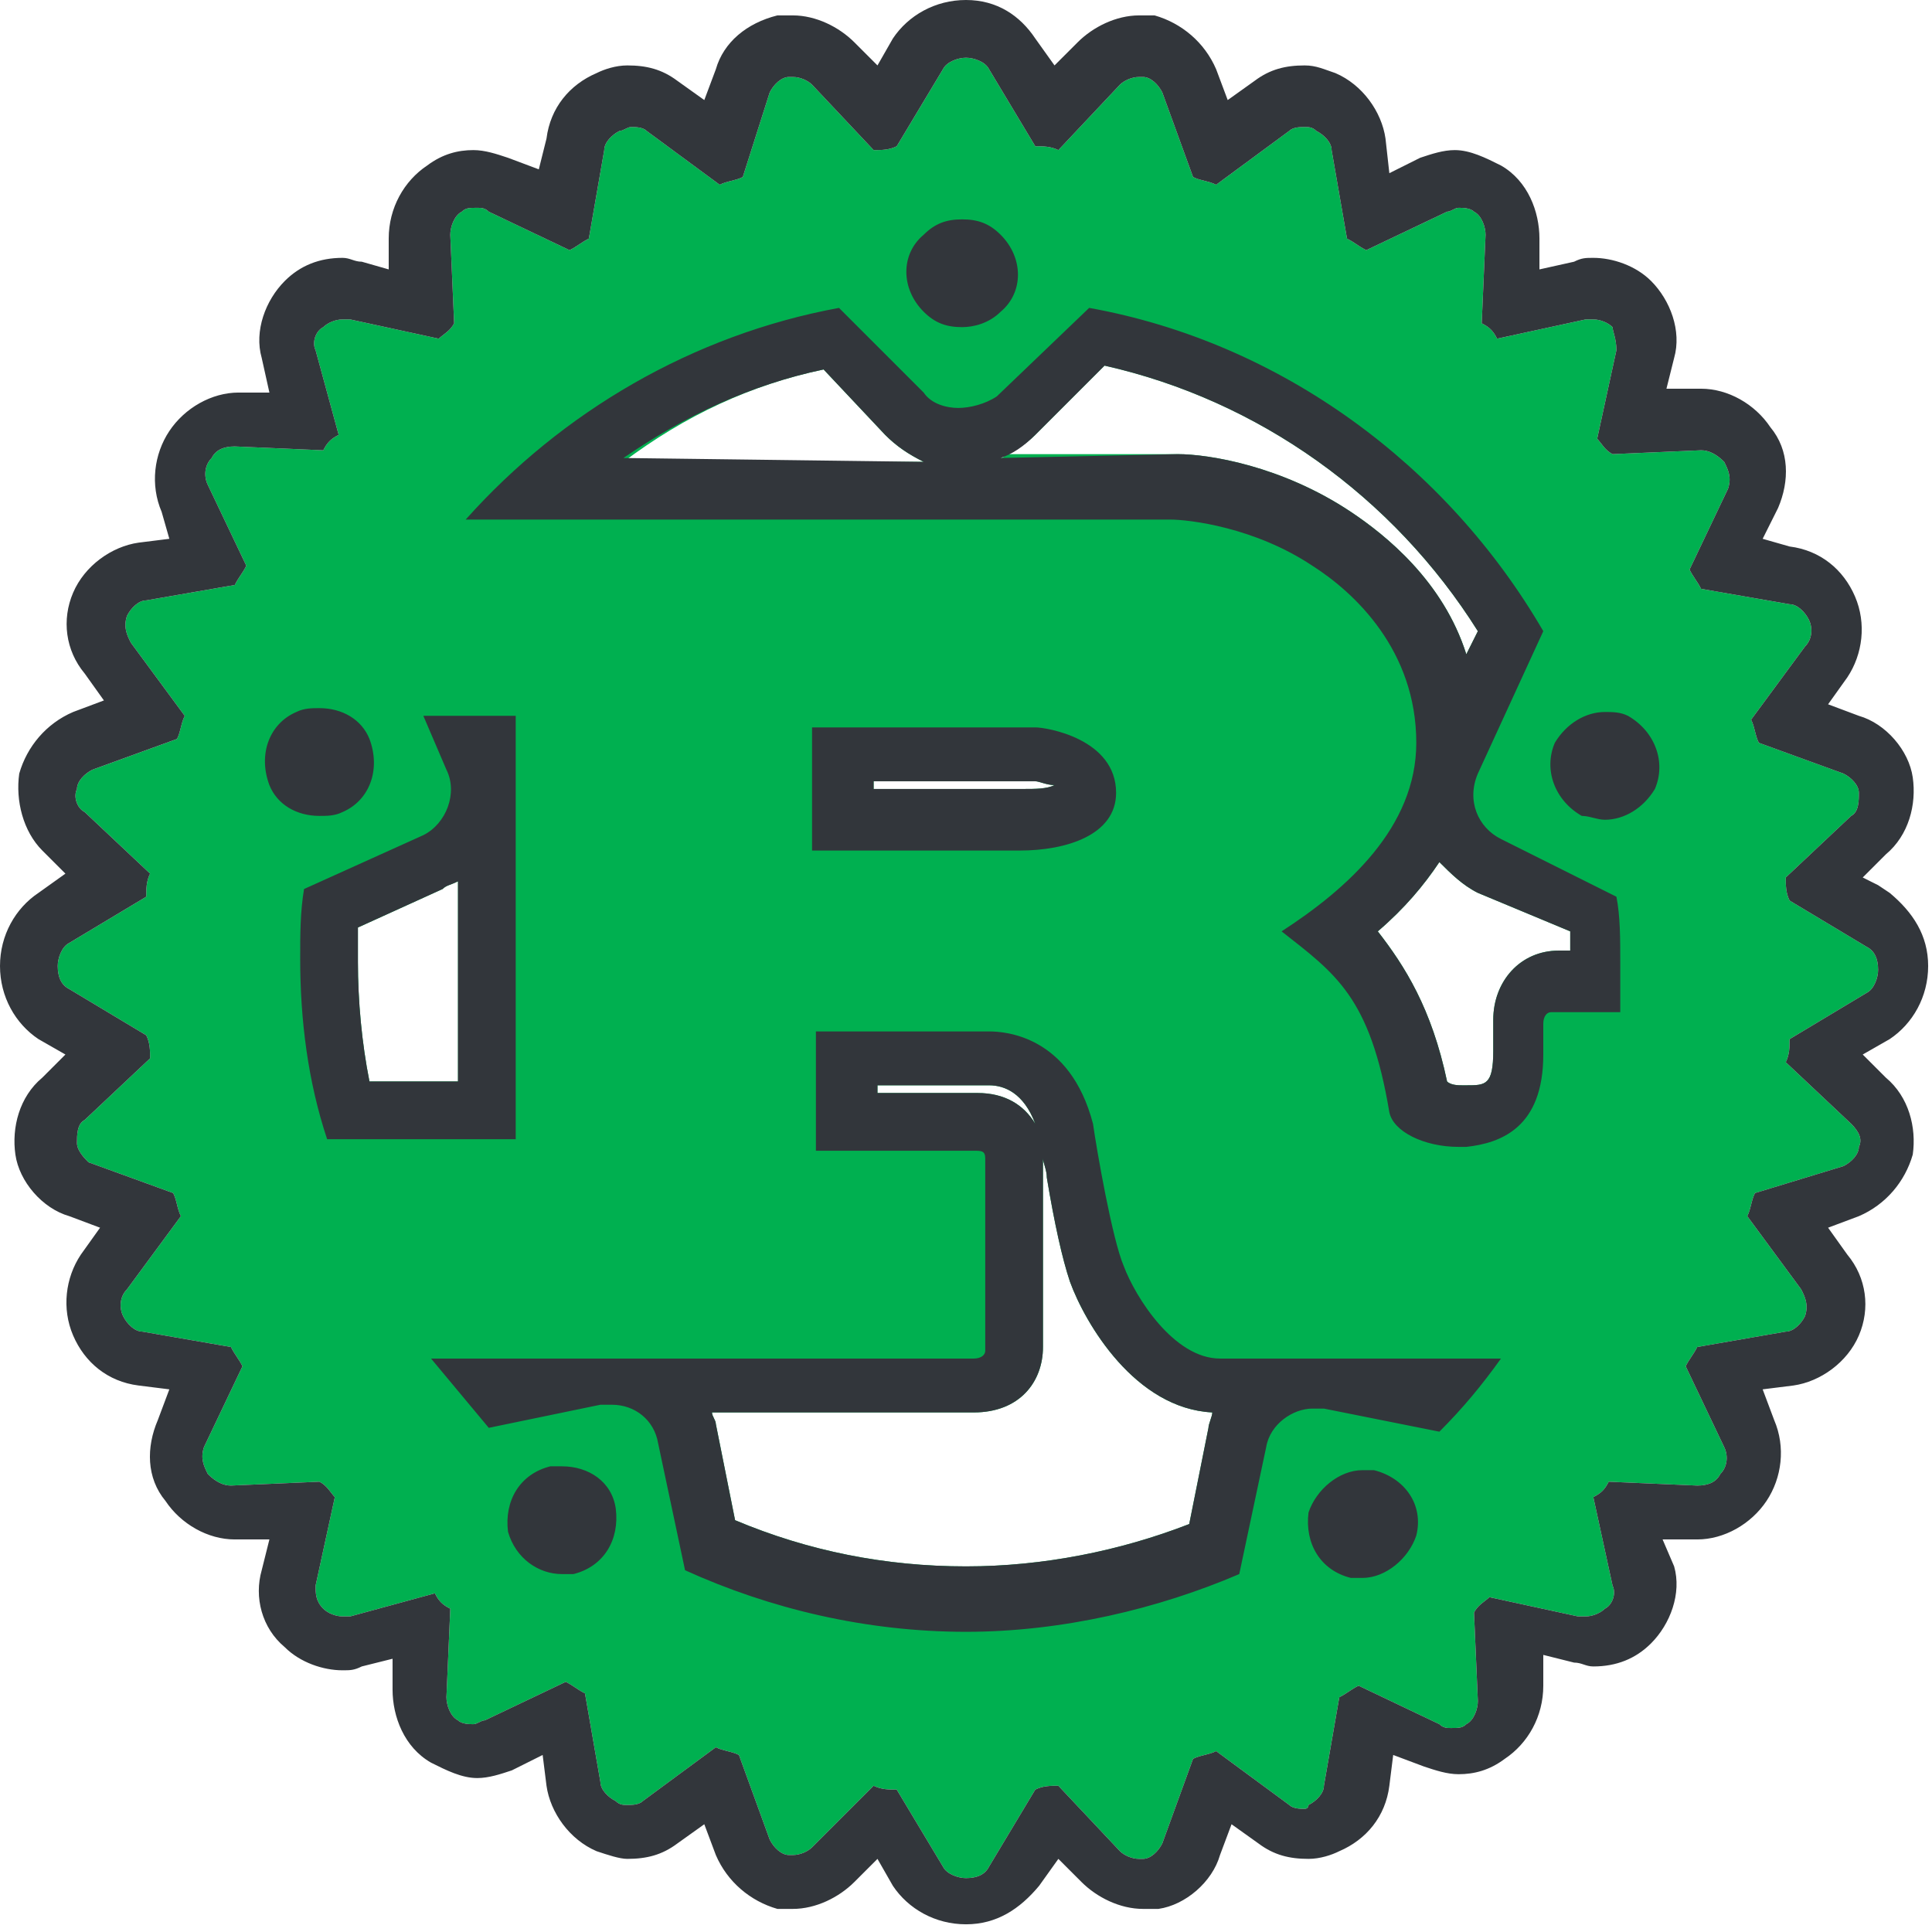
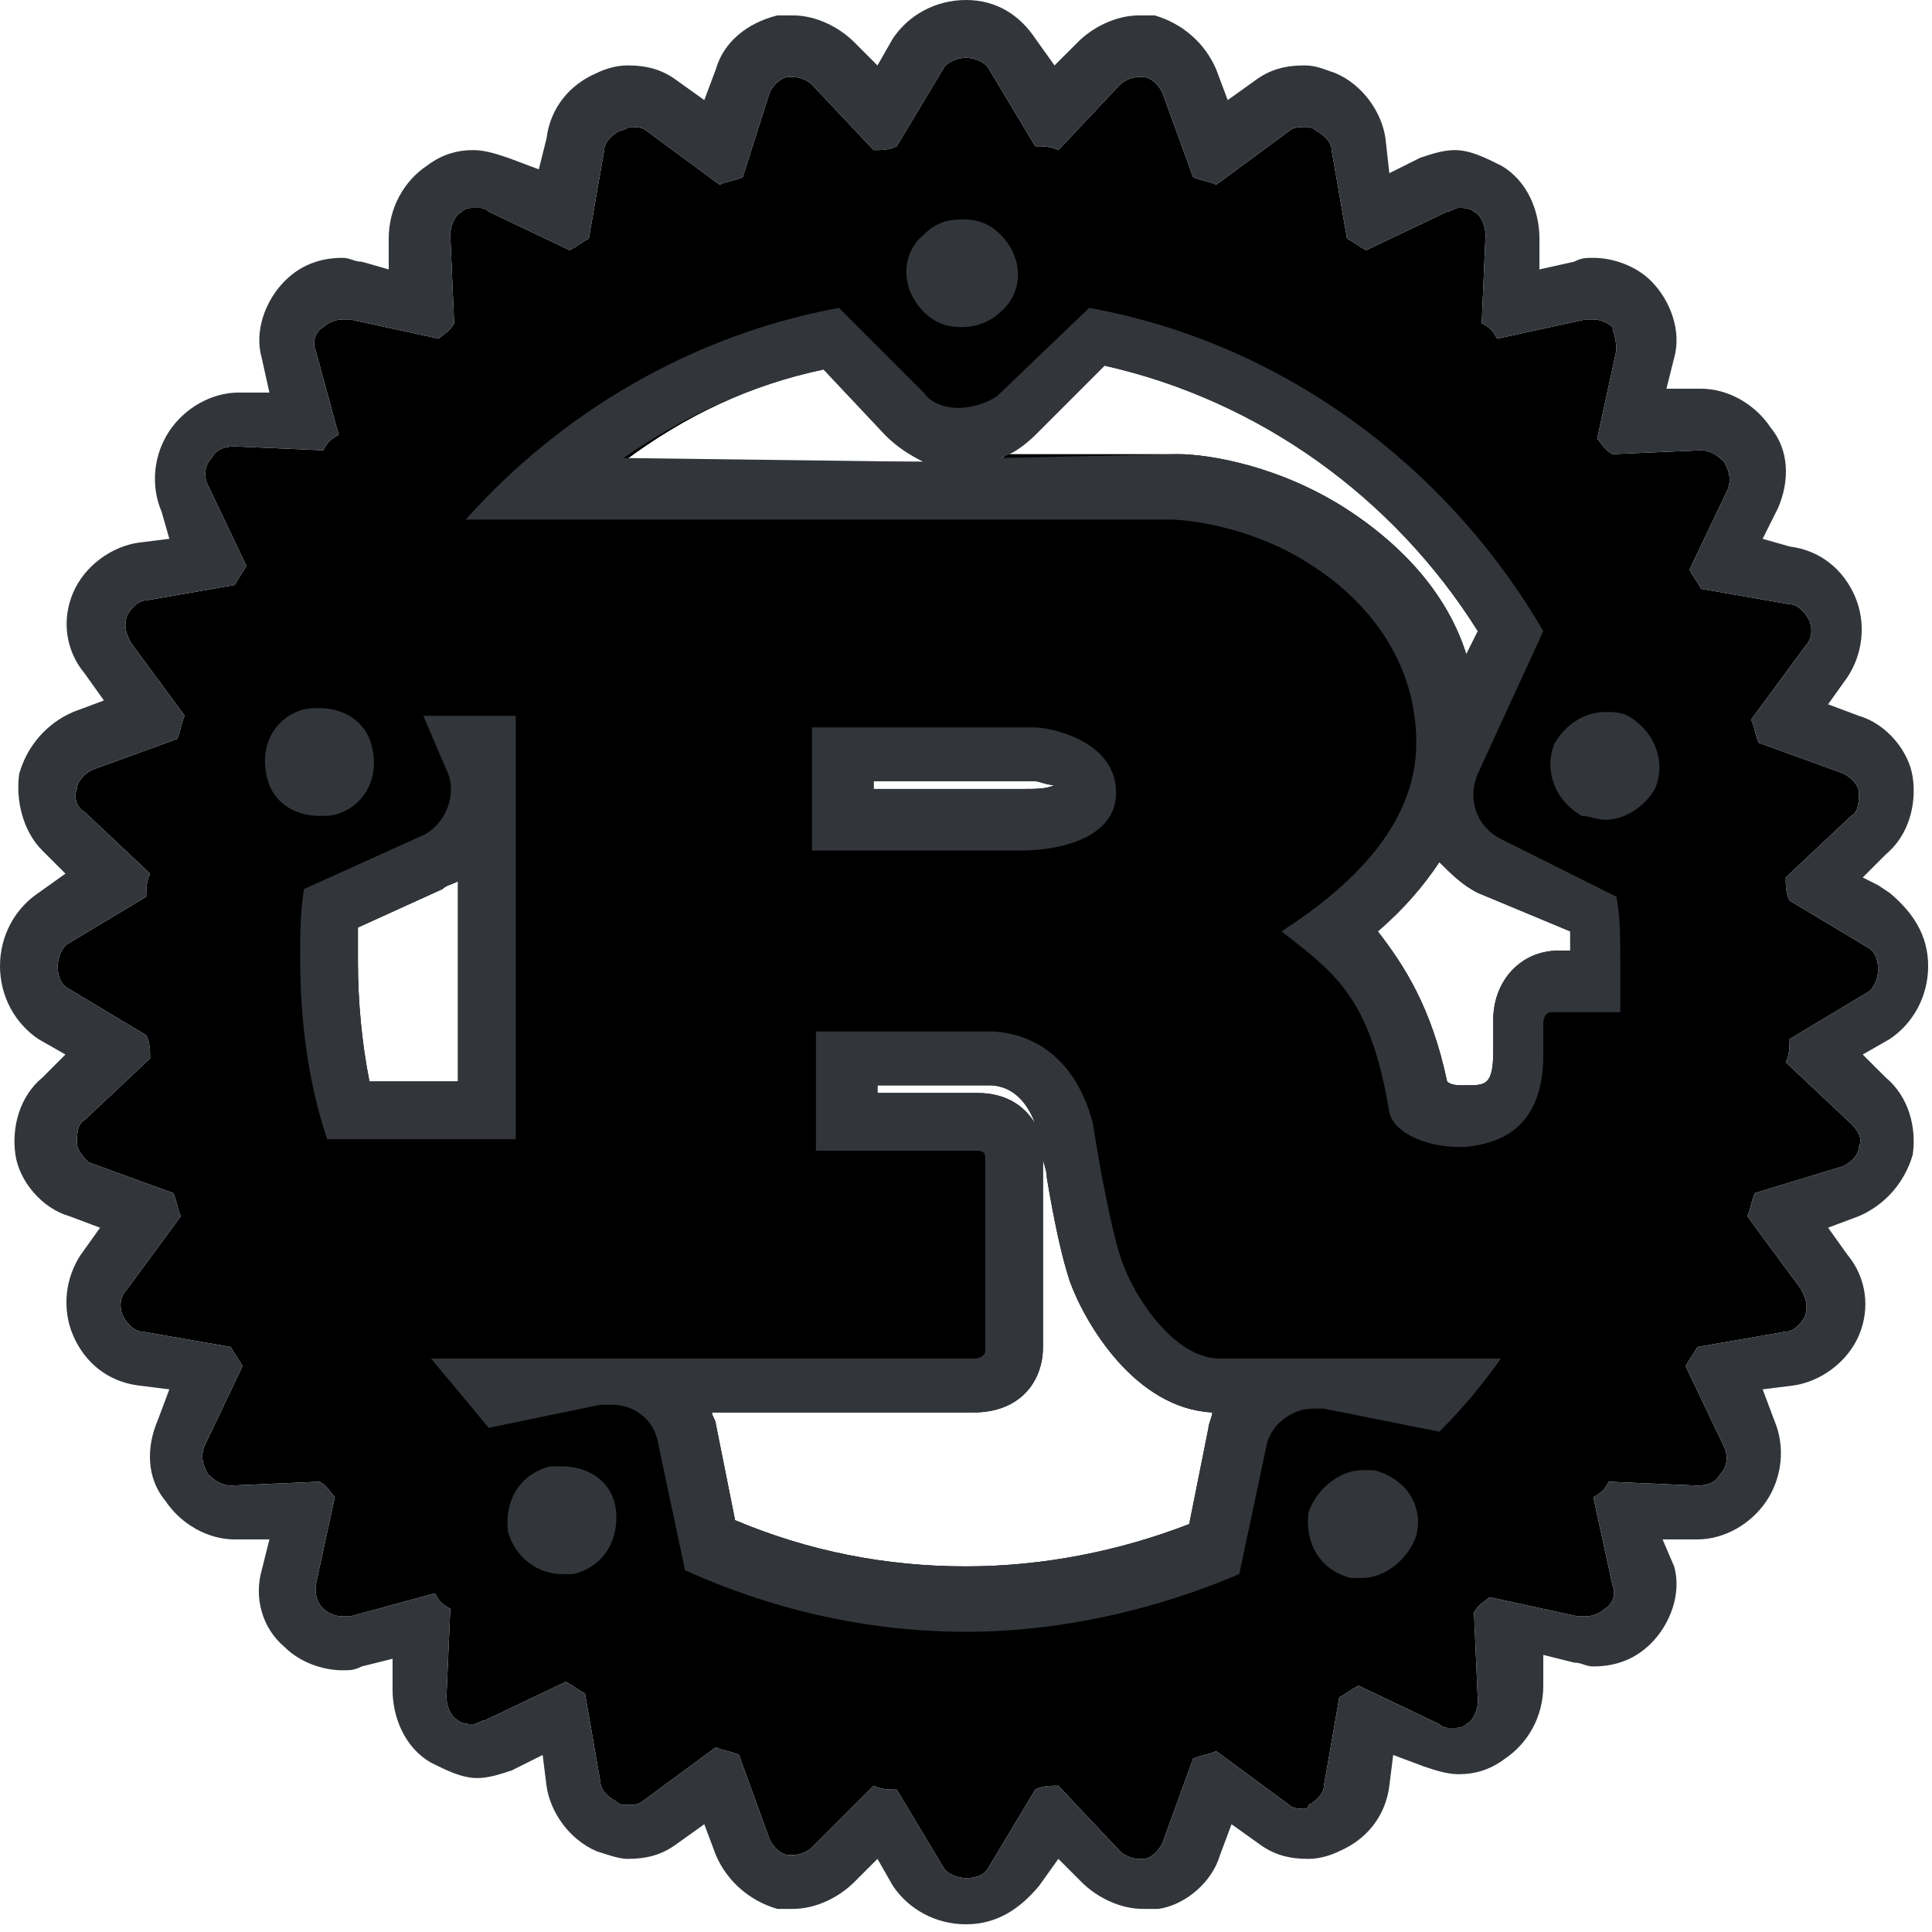
<svg xmlns="http://www.w3.org/2000/svg" viewBox="0 0 50.2 50.2">
-   <path d="m48.5 24.6-2-1.2c-.1-.2-.1-.4-.1-.6l1.7-1.6c.2-.1.2-.4.2-.6s-.2-.4-.4-.5l-2.2-.8c-.1-.2-.1-.4-.2-.6l1.4-1.9c.2-.2.2-.5.1-.7s-.3-.4-.5-.4l-2.3-.4c-.1-.2-.2-.3-.3-.5l1-2.1c.1-.3 0-.5-.1-.7-.2-.2-.4-.3-.6-.3l-2.3.1c-.2-.1-.3-.3-.4-.4l.5-2.3c0-.3-.1-.5-.1-.6-.1-.1-.3-.2-.5-.2h-.2l-2.3.5c-.1-.2-.2-.3-.4-.4l.1-2.3c0-.2-.1-.5-.3-.6-.1-.1-.3-.1-.4-.1s-.2.1-.3.1l-2.1 1c-.2-.1-.3-.2-.5-.3l-.4-2.3c0-.2-.2-.4-.4-.5-.1-.1-.2-.1-.3-.1s-.3 0-.4.1l-1.9 1.4c-.2-.1-.4-.1-.6-.2l-.8-2.2c-.1-.2-.3-.4-.5-.4h-.1c-.2 0-.4.1-.5.2l-1.6 1.7c-.2-.1-.4-.1-.6-.1l-1.2-2c-.1-.2-.4-.3-.6-.3s-.5.1-.6.3l-1.2 2c-.2.1-.4.1-.6.1l-1.6-1.7c-.1-.1-.3-.2-.5-.2h-.1c-.2 0-.4.2-.5.4l-.7 2.2c-.2.1-.4.1-.6.2l-1.9-1.4c-.1-.1-.3-.1-.4-.1s-.2.1-.3.1c-.2.1-.4.3-.4.5l-.4 2.3c-.2.1-.3.2-.5.3l-2.1-1c-.1-.1-.2-.1-.3-.1-.2 0-.3 0-.4.1-.2.1-.3.4-.3.6l.1 2.3c-.1.2-.3.3-.4.4l-2.3-.5h-.2c-.2 0-.4.1-.5.2-.2.1-.3.4-.2.6l.6 2.2c-.2.1-.3.2-.4.4l-2.3-.1c-.3 0-.5.1-.6.3-.2.2-.2.5-.1.7l1 2.1c-.1.2-.2.3-.3.5l-2.3.4c-.2 0-.4.2-.5.4-.1.3 0 .5.1.7l1.4 1.9c-.1.2-.1.4-.2.6l-2.2.8c-.2.1-.4.3-.4.5-.1.2 0 .5.2.6l1.7 1.6c-.1.2-.1.4-.1.6l-2 1.2c-.2.1-.3.4-.3.6 0 .3.1.5.3.6l2 1.2c.1.2.1.4.1.6l-1.7 1.6c-.2.1-.2.4-.2.6s.2.4.3.5l2.2.8c.1.2.1.4.2.6l-1.4 1.9c-.2.2-.2.5-.1.7s.3.4.5.4l2.3.4c.1.2.2.3.3.5l-1 2.1c-.1.3 0 .5.1.7.2.2.4.3.6.3l2.3-.1c.2.1.3.3.4.4l-.5 2.3c0 .2 0 .4.2.6.1.1.3.2.5.2h.2l2.2-.6c.1.2.2.3.4.4l-.1 2.3c0 .2.1.5.3.6.1.1.3.1.4.1s.2-.1.3-.1l2.1-1c.2.1.3.2.5.3l.4 2.3c0 .2.2.4.4.5.1.1.2.1.3.1s.3 0 .4-.1l1.9-1.4c.2.1.4.1.6.2l.8 2.2c.1.2.3.4.5.4h.1c.2 0 .4-.1.5-.2l1.6-1.6c.2.1.4.1.6.1l1.2 2c.1.2.4.3.6.3.3 0 .5-.1.6-.3l1.2-2c.2-.1.4-.1.6-.1l1.6 1.7c.1.1.3.2.5.2h.1c.2 0 .4-.2.5-.4l.8-2.2c.2-.1.4-.1.6-.2l1.9 1.4c.1.1.3.1.4.1s.1-.1.1-.1c.2-.1.4-.3.4-.5l.4-2.3c.2-.1.3-.2.5-.3l2.1 1c.1.1.2.1.3.1.2 0 .3 0 .4-.1.2-.1.3-.4.3-.6l-.1-2.3c.1-.2.3-.3.4-.4l2.3.5h.2c.2 0 .4-.1.5-.2.2-.1.3-.4.2-.6l-.5-2.3c.2-.1.3-.2.4-.4l2.3.1c.3 0 .5-.1.6-.3.2-.2.2-.5.1-.7l-1-2.1c.1-.2.2-.3.3-.5l2.3-.4c.2 0 .4-.2.5-.4.1-.3 0-.5-.1-.7l-1.4-1.9c.1-.2.1-.4.2-.6l2.3-.7c.2-.1.4-.3.4-.5.1-.2 0-.4-.2-.6l-1.7-1.6c.1-.2.1-.4.1-.6l2-1.2c.2-.1.3-.4.3-.6 0-.3-.1-.5-.3-.6zm-36.6 3.5h-2.3c-.2-1-.3-2.1-.3-3.1v-.9l2.2-1c.1-.1.2-.1.4-.2zm15-7.8c.1 0 .3.1.5.1-.2.1-.5.1-.8.1h-3.9v-.2zm-4.1 7.9h2.9c.4 0 .9.2 1.2 1-.3-.5-.8-.8-1.5-.8h-2.6zm-6.6-16.2c1.6-1.2 3.3-2 5.2-2.4l1.6 1.7c.3.3.6.5 1 .7zm15.2 25.1-.5 2.5c-1.8.7-3.8 1.1-5.8 1.1-2.1 0-4.1-.4-6-1.2l-.5-2.5c0-.1-.1-.2-.1-.3h6.8c1.2 0 1.8-.8 1.8-1.7v-4.9c0 .1.1.3.1.5.2 1.2.4 2.1.6 2.7.4 1.1 1.7 3.3 3.7 3.4 0 .1-.1.3-.1.4zm3.7-23.8c-1.8-1.2-3.7-1.5-4.5-1.5h-4.4c-.1 0-.1.1-.2.1v-.1h.2c.2-.1.5-.3.7-.5l1.8-1.8c4 .9 7.5 3.4 9.7 6.9l-.3.6c-.6-1.9-2.1-3.1-3-3.7zm5.7 11.4h-.3c-1 0-1.7.8-1.7 1.8v.8c0 .9-.2.9-.7.9h-.1c-.1 0-.3 0-.4-.1-.4-1.9-1.1-3-1.8-3.9.7-.6 1.2-1.2 1.6-1.8.3.3.6.6 1 .8l2.4 1z" fill="#00b050" class="u-fill-current-color" />
+   <path d="m48.5 24.6-2-1.2c-.1-.2-.1-.4-.1-.6l1.7-1.6c.2-.1.2-.4.2-.6s-.2-.4-.4-.5l-2.2-.8c-.1-.2-.1-.4-.2-.6l1.4-1.9c.2-.2.2-.5.1-.7s-.3-.4-.5-.4l-2.3-.4c-.1-.2-.2-.3-.3-.5l1-2.1c.1-.3 0-.5-.1-.7-.2-.2-.4-.3-.6-.3l-2.3.1c-.2-.1-.3-.3-.4-.4l.5-2.3c0-.3-.1-.5-.1-.6-.1-.1-.3-.2-.5-.2h-.2l-2.3.5c-.1-.2-.2-.3-.4-.4l.1-2.3c0-.2-.1-.5-.3-.6-.1-.1-.3-.1-.4-.1s-.2.1-.3.1l-2.1 1c-.2-.1-.3-.2-.5-.3l-.4-2.3c0-.2-.2-.4-.4-.5-.1-.1-.2-.1-.3-.1s-.3 0-.4.1l-1.9 1.4c-.2-.1-.4-.1-.6-.2l-.8-2.2c-.1-.2-.3-.4-.5-.4h-.1c-.2 0-.4.1-.5.2l-1.6 1.7c-.2-.1-.4-.1-.6-.1l-1.2-2c-.1-.2-.4-.3-.6-.3s-.5.1-.6.3l-1.2 2c-.2.1-.4.1-.6.1l-1.6-1.7c-.1-.1-.3-.2-.5-.2h-.1c-.2 0-.4.2-.5.4l-.7 2.2c-.2.1-.4.1-.6.2l-1.9-1.4c-.1-.1-.3-.1-.4-.1s-.2.1-.3.1c-.2.1-.4.3-.4.5l-.4 2.3c-.2.1-.3.2-.5.3l-2.1-1c-.1-.1-.2-.1-.3-.1-.2 0-.3 0-.4.1-.2.1-.3.4-.3.6l.1 2.3c-.1.2-.3.3-.4.4l-2.3-.5h-.2c-.2 0-.4.1-.5.2-.2.1-.3.4-.2.6l.6 2.2c-.2.1-.3.2-.4.4l-2.3-.1c-.3 0-.5.1-.6.3-.2.2-.2.5-.1.7l1 2.1c-.1.2-.2.3-.3.5l-2.3.4c-.2 0-.4.2-.5.4-.1.3 0 .5.1.7l1.4 1.9c-.1.2-.1.4-.2.6l-2.2.8c-.2.1-.4.3-.4.5-.1.2 0 .5.2.6l1.7 1.6c-.1.2-.1.4-.1.6l-2 1.2c-.2.1-.3.4-.3.6 0 .3.1.5.3.6l2 1.2c.1.2.1.4.1.6l-1.7 1.6c-.2.1-.2.4-.2.6s.2.4.3.5l2.2.8c.1.2.1.4.2.6l-1.4 1.9c-.2.2-.2.5-.1.7s.3.4.5.4l2.3.4c.1.2.2.3.3.5l-1 2.1c-.1.3 0 .5.1.7.2.2.4.3.6.3l2.3-.1c.2.1.3.3.4.4l-.5 2.3c0 .2 0 .4.2.6.1.1.3.2.5.2h.2l2.2-.6c.1.2.2.3.4.4l-.1 2.3c0 .2.1.5.3.6.1.1.3.1.4.1s.2-.1.3-.1l2.1-1c.2.1.3.2.5.3l.4 2.3c0 .2.2.4.4.5.1.1.2.1.3.1s.3 0 .4-.1l1.9-1.4c.2.1.4.1.6.2l.8 2.2c.1.2.3.4.5.4h.1c.2 0 .4-.1.5-.2l1.6-1.6c.2.1.4.1.6.1l1.2 2c.1.2.4.3.6.3.3 0 .5-.1.6-.3l1.2-2c.2-.1.4-.1.6-.1l1.6 1.7c.1.1.3.2.5.2h.1c.2 0 .4-.2.5-.4l.8-2.2c.2-.1.4-.1.6-.2l1.9 1.4c.1.1.3.1.4.1s.1-.1.1-.1c.2-.1.4-.3.4-.5l.4-2.3c.2-.1.3-.2.5-.3l2.1 1c.1.1.2.1.3.1.2 0 .3 0 .4-.1.2-.1.3-.4.3-.6l-.1-2.3c.1-.2.3-.3.4-.4l2.3.5h.2c.2 0 .4-.1.5-.2.2-.1.3-.4.2-.6l-.5-2.3c.2-.1.3-.2.4-.4l2.3.1c.3 0 .5-.1.6-.3.2-.2.2-.5.1-.7l-1-2.1c.1-.2.2-.3.3-.5l2.3-.4c.2 0 .4-.2.5-.4.1-.3 0-.5-.1-.7l-1.4-1.9c.1-.2.1-.4.2-.6l2.3-.7c.2-.1.4-.3.4-.5.1-.2 0-.4-.2-.6l-1.7-1.6c.1-.2.1-.4.1-.6l2-1.2c.2-.1.3-.4.3-.6 0-.3-.1-.5-.3-.6zm-36.6 3.5h-2.3c-.2-1-.3-2.1-.3-3.1v-.9l2.2-1c.1-.1.2-.1.4-.2zm15-7.8c.1 0 .3.1.5.1-.2.1-.5.1-.8.1h-3.9v-.2zm-4.1 7.9h2.9c.4 0 .9.2 1.2 1-.3-.5-.8-.8-1.5-.8h-2.6zm-6.6-16.2c1.6-1.2 3.3-2 5.2-2.4l1.6 1.7c.3.3.6.5 1 .7zm15.2 25.1-.5 2.5c-1.8.7-3.8 1.1-5.8 1.1-2.1 0-4.1-.4-6-1.2l-.5-2.5c0-.1-.1-.2-.1-.3h6.8c1.2 0 1.8-.8 1.8-1.7v-4.9c0 .1.1.3.1.5.2 1.2.4 2.1.6 2.7.4 1.1 1.7 3.3 3.7 3.4 0 .1-.1.3-.1.4zm3.7-23.8c-1.8-1.2-3.7-1.5-4.5-1.5h-4.4c-.1 0-.1.1-.2.1v-.1h.2c.2-.1.5-.3.7-.5l1.8-1.8c4 .9 7.5 3.4 9.7 6.9l-.3.6c-.6-1.9-2.1-3.1-3-3.7zm5.7 11.4h-.3c-1 0-1.7.8-1.7 1.8v.8c0 .9-.2.9-.7.9h-.1c-.1 0-.3 0-.4-.1-.4-1.9-1.1-3-1.8-3.9.7-.6 1.2-1.2 1.6-1.8.3.3.6.6 1 .8l2.4 1z" fill="currentColor" class="u-fill-current-color" />
  <path d="m25.1 1.5c.2 0 .5.1.6.3l1.2 2c.2 0 .4 0 .6.1l1.6-1.7c.1-.1.3-.2.5-.2h.1c.2 0 .4.2.5.4l.8 2.2c.2.1.4.1.6.2l1.9-1.4c.1-.1.3-.1.4-.1s.2 0 .3.1c.2.1.4.3.4.5l.4 2.3c.2.1.3.2.5.3l2.1-1c.1 0 .2-.1.3-.1s.3 0 .4.1c.2.1.3.4.3.6l-.1 2.3c.2.1.3.2.4.4l2.3-.5h.2c.2 0 .4.1.5.2 0 .1.1.3.1.6l-.5 2.3c.1.1.2.3.4.4l2.3-.1c.2 0 .4.1.6.3.1.2.2.4.1.7l-1 2.1c.1.2.2.3.3.5l2.3.4c.2 0 .4.2.5.4s.1.5-.1.7l-1.4 1.9c.1.2.1.4.2.6l2.2.8c.2.1.4.3.4.5s0 .5-.2.6l-1.7 1.6c0 .2 0 .4.1.6l2 1.2c.2.1.3.3.3.6 0 .2-.1.5-.3.6l-2 1.2c0 .2 0 .4-.1.6l1.7 1.6c.2.2.3.4.2.6 0 .2-.2.4-.4.5l-2.3.7c-.1.2-.1.4-.2.6l1.4 1.9c.1.2.2.4.1.7-.1.2-.3.4-.5.4l-2.3.4c-.1.2-.2.3-.3.5l1 2.1c.1.2.1.5-.1.7-.1.2-.3.3-.6.3l-2.3-.1c-.1.2-.2.3-.4.4l.5 2.3c.1.2 0 .5-.2.6-.1.1-.3.2-.5.2-.1 0-.1 0-.2 0l-2.3-.5c-.1.1-.3.2-.4.4l.1 2.3c0 .2-.1.5-.3.6-.1.1-.2.1-.4.1-.1 0-.2 0-.3-.1l-2.1-1c-.2.1-.3.2-.5.3l-.4 2.3c0 .2-.2.4-.4.5 0 0 0 .1-.1.1s-.3 0-.4-.1l-1.9-1.4c-.2.1-.4.1-.6.2l-.8 2.2c-.1.2-.3.4-.5.4h-.1c-.2 0-.4-.1-.5-.2l-1.6-1.7c-.2 0-.4 0-.6.1l-1.2 2c-.1.2-.3.3-.6.3-.2 0-.5-.1-.6-.3l-1.2-2c-.2 0-.4 0-.6-.1l-1.6 1.6c-.1.1-.3.2-.5.2h-.1c-.2 0-.4-.2-.5-.4l-.8-2.2c-.2-.1-.4-.1-.6-.2l-1.9 1.4c-.1.1-.3.1-.4.1s-.2 0-.3-.1c-.2-.1-.4-.3-.4-.5l-.4-2.3c-.2-.1-.3-.2-.5-.3l-2.1 1c-.1 0-.2.1-.3.1s-.3 0-.4-.1c-.2-.1-.3-.4-.3-.6l.1-2.3c-.2-.1-.3-.2-.4-.4l-2.2.6c-.1 0-.1 0-.2 0-.2 0-.4-.1-.5-.2-.2-.2-.2-.4-.2-.6l.5-2.3c-.1-.1-.2-.3-.4-.4l-2.3.1c-.2 0-.4-.1-.6-.3-.1-.2-.2-.4-.1-.7l1-2.1c-.1-.2-.2-.3-.3-.5l-2.3-.4c-.2 0-.4-.2-.5-.4s-.1-.5.1-.7l1.4-1.9c-.1-.2-.1-.4-.2-.6l-2.2-.8c-.1-.1-.3-.3-.3-.5s0-.5.2-.6l1.7-1.6c0-.2 0-.4-.1-.6l-2-1.2c-.2-.1-.3-.3-.3-.6 0-.2.1-.5.3-.6l2-1.2c0-.2 0-.4.1-.6l-1.7-1.6c-.2-.1-.3-.4-.2-.6 0-.2.2-.4.4-.5l2.2-.8c.1-.2.1-.4.2-.6l-1.4-1.9c-.1-.2-.2-.4-.1-.7.1-.2.3-.4.5-.4l2.3-.4c.1-.2.2-.3.3-.5l-1-2.1c-.1-.2-.1-.5.1-.7.1-.2.3-.3.6-.3l2.3.1c.1-.2.2-.3.4-.4l-.6-2.2c-.1-.2 0-.5.2-.6.1-.1.3-.2.5-.2h.2l2.3.5c.1-.1.3-.2.4-.4l-.1-2.3c0-.2.1-.5.3-.6.1-.1.2-.1.4-.1.1 0 .2 0 .3.1l2.1 1c.2-.1.3-.2.5-.3l.4-2.3c0-.2.2-.4.4-.5.1 0 .2-.1.3-.1s.3 0 .4.1l1.9 1.4c.2-.1.4-.1.6-.2l.7-2.2c.1-.2.3-.4.5-.4h.1c.2 0 .4.1.5.2l1.6 1.7c.2 0 .4 0 .6-.1l1.2-2c.1-.2.4-.3.6-.3m-1.1 4.6c-.6.5-.6 1.4 0 2 .3.3.6.4 1 .4.3 0 .7-.1 1-.4.6-.5.6-1.4 0-2-.3-.3-.6-.4-1-.4s-.7.1-1 .4m.9 4.5c-.3 0-.7-.1-.9-.4l-2.2-2.2c-3.8.7-7.2 2.7-9.7 5.5h18.3c.5 0 2.2.2 3.7 1.2 1.1.7 2.7 2.2 2.7 4.6 0 2.2-1.8 3.8-3.5 4.9 1.4 1.1 2.3 1.7 2.8 4.7.1.5.9.9 1.8.9h.2c.9-.1 2-.5 2-2.4v-.8c0-.2.1-.3.2-.3h1.8c0-.4 0-.8 0-1.3 0-.6 0-1.2-.1-1.7l-3-1.5c-.6-.3-.9-1-.6-1.7l1.7-3.7c-2.5-4.3-6.8-7.5-11.8-8.4l-2.4 2.3c-.3.2-.7.3-1 .3m-16.6 10.6c.2 0 .4 0 .6-.1.7-.3 1-1.1.7-1.9-.2-.5-.7-.8-1.3-.8-.2 0-.4 0-.6.1-.7.3-1 1.1-.7 1.9.2.5.7.8 1.3.8m33.4.1c.5 0 1-.3 1.3-.8.3-.7 0-1.5-.7-1.9-.2-.1-.4-.1-.6-.1-.5 0-1 .3-1.3.8-.3.7 0 1.5.7 1.9.2 0 .4.1.6.1m-33.8 1.8c-.1.6-.1 1.2-.1 1.8 0 1.6.2 3.2.7 4.7h4.9v-11h-2.4l.6 1.4c.3.6 0 1.4-.6 1.7zm13.2-1h5.4c1.2 0 2.5-.4 2.5-1.5 0-1.4-1.8-1.7-2.1-1.7h-5.8zm.1 7.8h4.1c.2 0 .3 0 .3.2v5c0 .1-.1.2-.3.2h-14.1l1.5 1.8 2.9-.6h.3c.6 0 1.1.4 1.2 1l.7 3.3c2.2 1 4.7 1.6 7.3 1.6 2.5 0 5-.6 7.1-1.5l.7-3.3c.1-.6.7-1 1.2-1h.3l3 .6c.6-.6 1.1-1.2 1.6-1.9-.1 0-.2 0-.3 0h-7c-1.2 0-2.2-1.6-2.5-2.4-.3-.7-.7-3-.8-3.7-.6-2.3-2.3-2.4-2.7-2.4h-4.5zm-6.6 11h.3c.8-.2 1.2-.9 1.1-1.7-.1-.7-.7-1.1-1.4-1.1-.1 0-.2 0-.3 0-.8.2-1.2.9-1.1 1.7.2.7.8 1.1 1.4 1.1m20.5.1h.3c.6 0 1.2-.5 1.4-1.1.2-.8-.3-1.5-1.1-1.7-.1 0-.2 0-.3 0-.6 0-1.2.5-1.4 1.1-.1.8.3 1.5 1.1 1.7m-10-41c-.8 0-1.5.4-1.9 1l-.4.7-.6-.6c-.4-.4-1-.7-1.6-.7-.1 0-.3 0-.4 0-.8.2-1.4.7-1.6 1.4l-.3.8-.7-.5c-.4-.3-.8-.4-1.3-.4-.3 0-.6.1-.8.2-.7.3-1.2.9-1.3 1.7l-.2.8-.8-.3c-.3-.1-.6-.2-.9-.2-.4 0-.8.1-1.2.4-.6.4-1 1.1-1 1.9v.8l-.7-.2c-.2 0-.3-.1-.5-.1-.6 0-1.1.2-1.5.6-.5.5-.8 1.3-.6 2l.2.9h-.8c-.7 0-1.4.4-1.8 1s-.5 1.4-.2 2.1l.2.7-.8.1c-.7.1-1.4.6-1.7 1.3s-.2 1.5.3 2.1l.5.7-.8.3c-.7.3-1.2.9-1.4 1.6-.1.7.1 1.5.6 2l.6.6-.7.5c-.6.4-1 1.1-1 1.9s.4 1.5 1 1.9l.7.4-.6.6c-.6.5-.8 1.3-.7 2s.7 1.4 1.4 1.6l.8.3-.5.7c-.4.6-.5 1.4-.2 2.1s.9 1.2 1.7 1.3l.8.1-.3.8c-.3.7-.3 1.5.2 2.1.4.6 1.1 1 1.8 1h.1.8l-.2.8c-.2.7 0 1.5.6 2 .4.4 1 .6 1.5.6.2 0 .3 0 .5-.1l.8-.2v.8c0 .7.3 1.5 1 1.9.4.2.8.4 1.2.4.3 0 .6-.1.9-.2l.8-.4.1.8c.1.7.6 1.4 1.3 1.7.3.1.6.2.8.2.5 0 .9-.1 1.3-.4l.7-.5.3.8c.3.7.9 1.2 1.6 1.4h.4c.6 0 1.2-.3 1.6-.7l.6-.6.4.7c.4.6 1.1 1 1.9 1s1.4-.4 1.9-1l.5-.7.6.6c.4.4 1 .7 1.6.7h.4c.7-.1 1.4-.7 1.6-1.4l.3-.8.7.5c.4.3.8.4 1.3.4.3 0 .6-.1.8-.2.7-.3 1.2-.9 1.3-1.7l.1-.8.8.3c.3.1.6.2.9.2.4 0 .8-.1 1.2-.4.6-.4 1-1.1 1-1.9v-.8l.8.2c.2 0 .3.1.5.1.6 0 1.1-.2 1.5-.6.5-.5.8-1.3.6-2l-.3-.7h.8.1c.7 0 1.4-.4 1.8-1s.5-1.4.2-2.1l-.3-.8.8-.1c.7-.1 1.4-.6 1.7-1.3s.2-1.5-.3-2.1l-.5-.7.8-.3c.7-.3 1.2-.9 1.4-1.6.1-.7-.1-1.5-.7-2l-.6-.6.7-.4c.6-.4 1-1.1 1-1.9s-.4-1.4-1-1.9l-.3-.2-.4-.2.6-.6c.6-.5.8-1.3.7-2s-.7-1.4-1.4-1.6l-.8-.3.5-.7c.4-.6.5-1.4.2-2.1s-.9-1.2-1.7-1.3l-.7-.2.4-.8c.3-.7.3-1.5-.2-2.1-.4-.6-1.1-1-1.8-1h-.1-.8l.2-.8c.2-.7-.1-1.5-.6-2-.4-.4-1-.6-1.5-.6-.2 0-.3 0-.5.1l-.9.2v-.8c0-.7-.3-1.5-1-1.9-.4-.2-.8-.4-1.2-.4-.3 0-.6.1-.9.2l-.8.4-.1-.9c-.1-.7-.6-1.4-1.3-1.7-.3-.1-.5-.2-.8-.2-.5 0-.9.1-1.3.4l-.7.5-.3-.8c-.3-.7-.9-1.2-1.6-1.4-.1 0-.3 0-.4 0-.6 0-1.2.3-1.6.7l-.6.6-.5-.7c-.4-.6-1-1-1.8-1zm.9 11.9c.3-.1.6-.3.9-.6l1.8-1.8c4 .9 7.5 3.4 9.7 6.9l-.3.6c-.6-1.9-2.1-3.1-3-3.7-1.8-1.2-3.7-1.5-4.5-1.5zm-9.8 0c1.6-1.1 3.3-1.9 5.2-2.3l1.6 1.7c.3.3.6.5 1 .7zm6.4 8.4h4.3c.1 0 .3.1.5.1-.2.1-.5.1-.8.1h-3.9v-.2zm13.2 3.9c.7-.6 1.2-1.2 1.6-1.8.3.3.6.6 1 .8l2.4 1v.5h-.3c-1 0-1.7.8-1.7 1.8v.8c0 .9-.2.9-.7.9h-.1c-.1 0-.3 0-.4-.1-.4-1.9-1.1-3-1.8-3.9zm-26.5-.1 2.2-1c.1-.1.2-.1.4-.2v5.2h-2.3c-.2-1-.3-2.1-.3-3.1 0-.3 0-.6 0-.9zm13.4 4.1h3c.4 0 .9.2 1.2 1-.3-.5-.8-.8-1.5-.8h-2.6v-.2zm-4.2 8.5h6.8c1.2 0 1.8-.8 1.8-1.7v-4.9c0 .1.1.3.1.5.2 1.2.4 2.1.6 2.7.4 1.1 1.7 3.3 3.7 3.4 0 .1-.1.3-.1.4l-.5 2.5c-1.8.7-3.8 1.1-5.8 1.1-2.1 0-4.1-.4-6-1.2l-.5-2.5c0-.1-.1-.2-.1-.3z" fill="#32363b" />
</svg>
